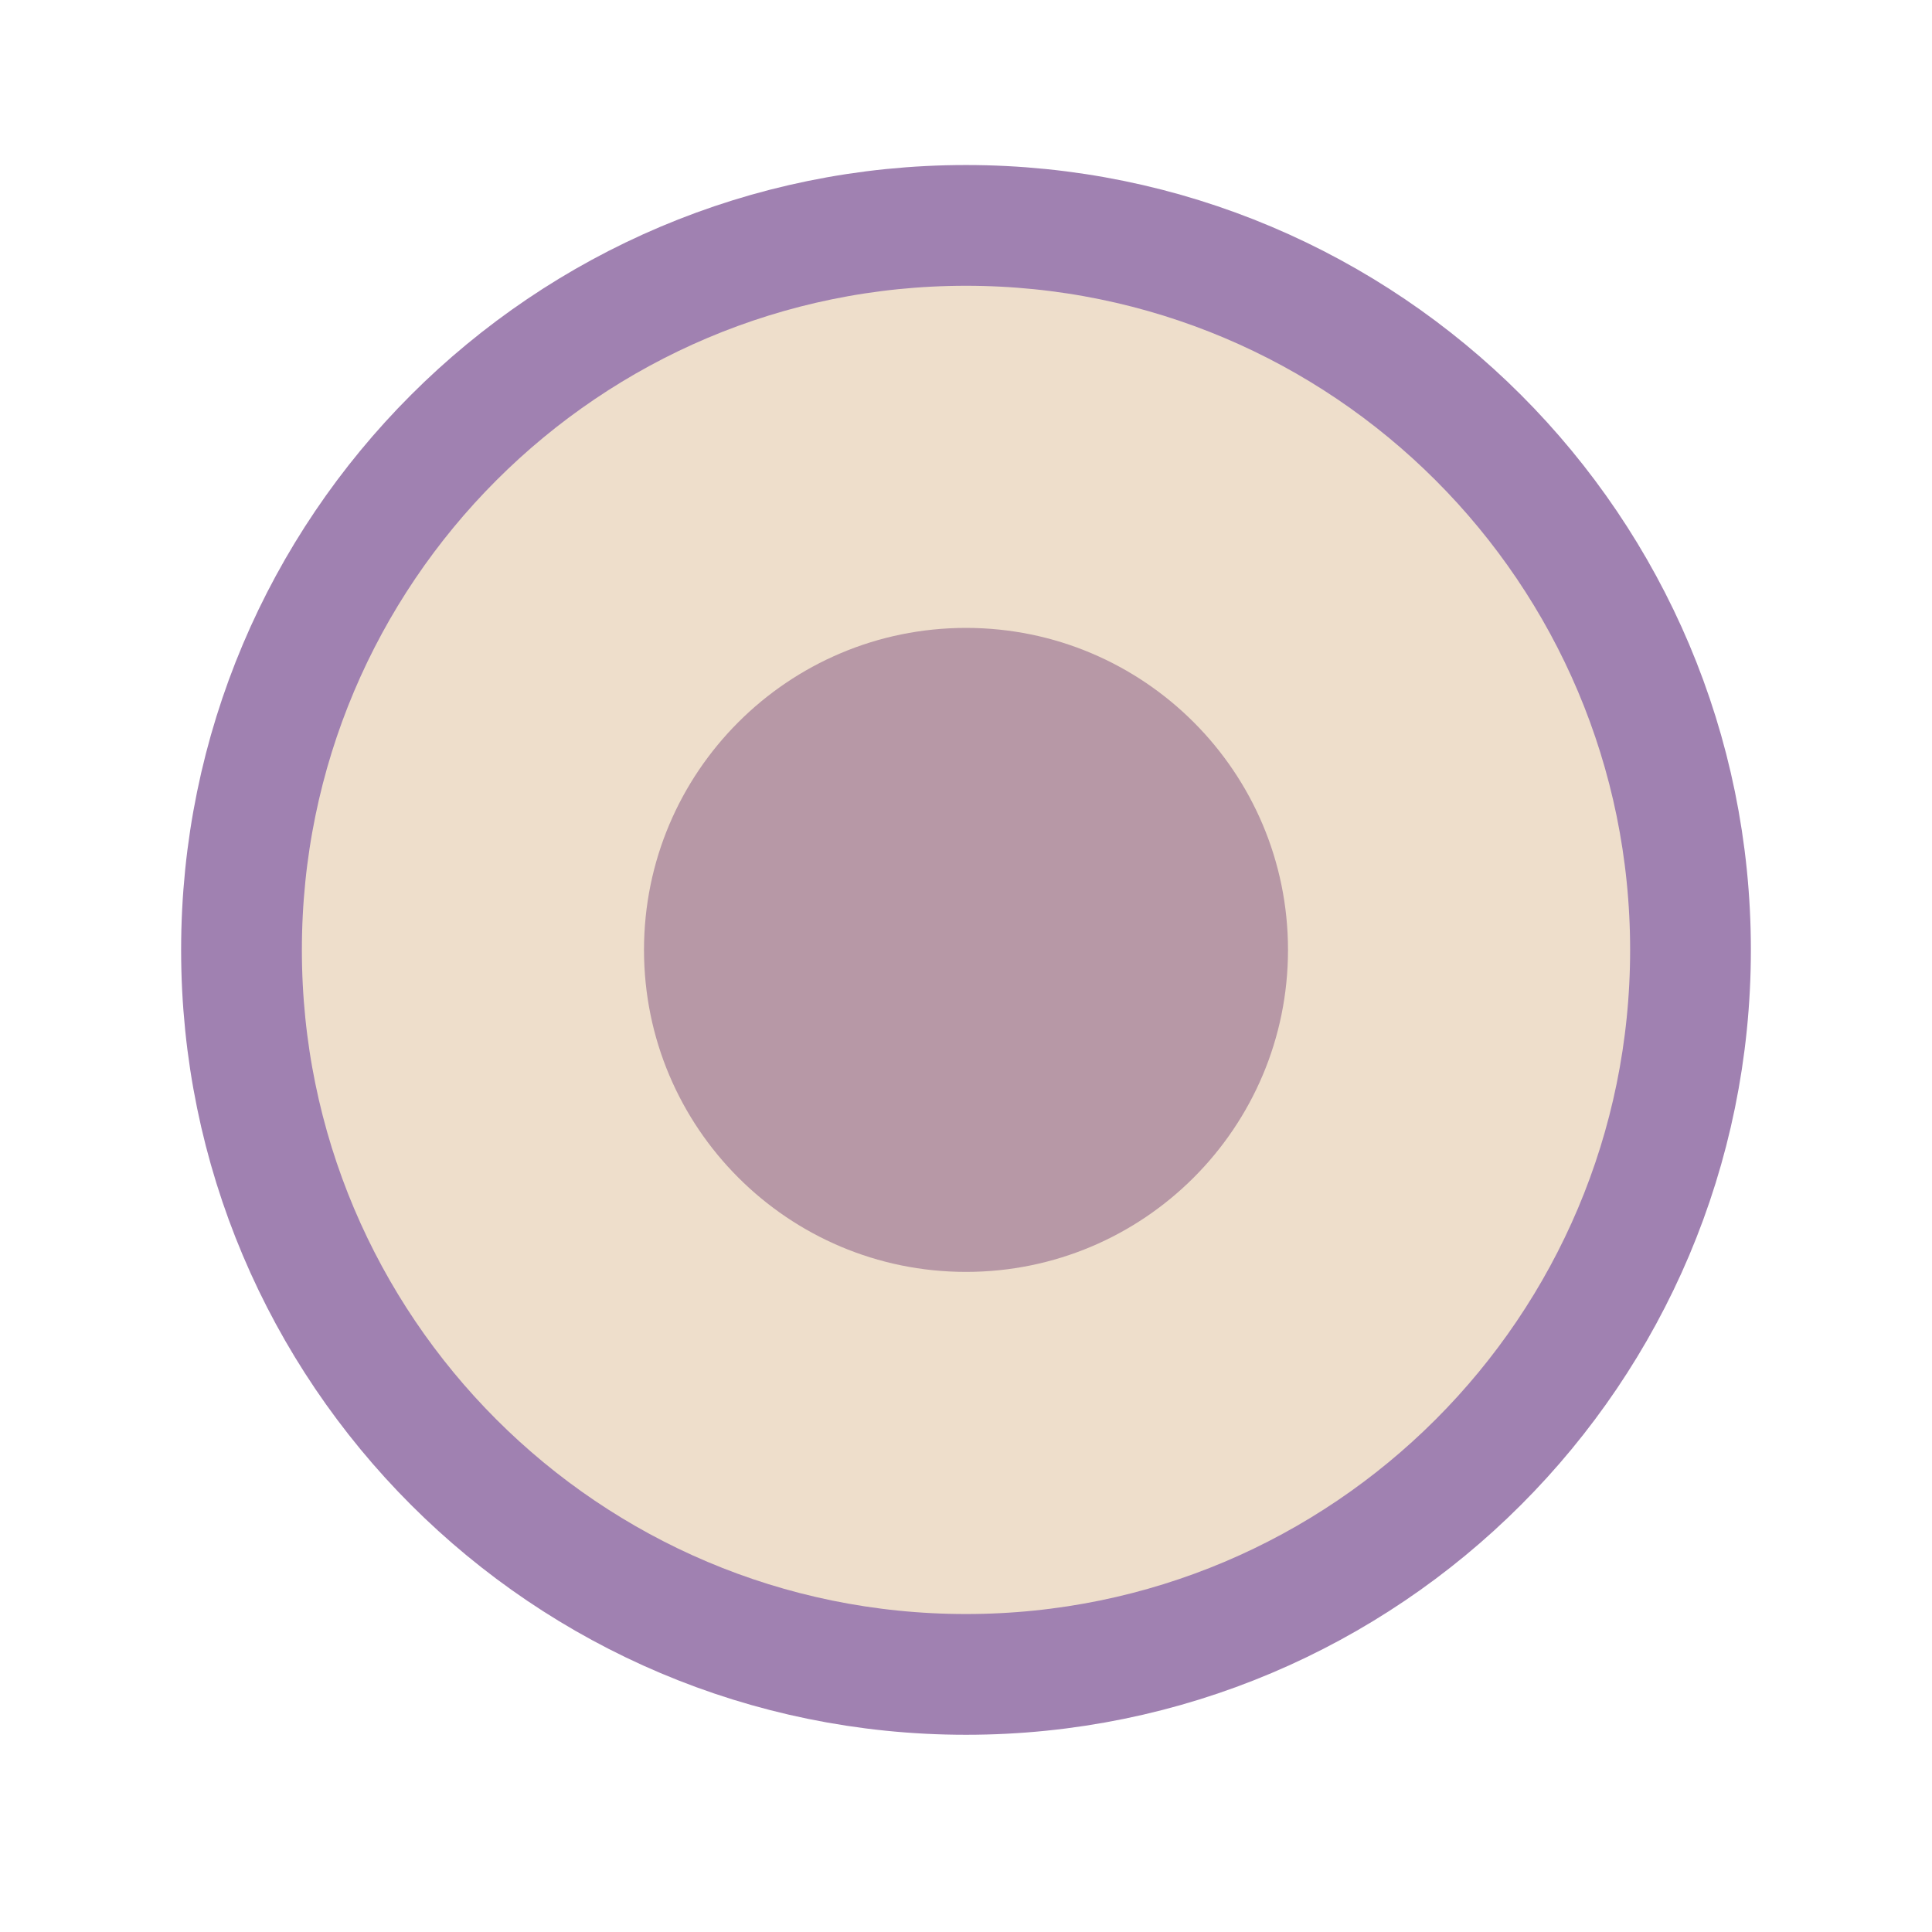
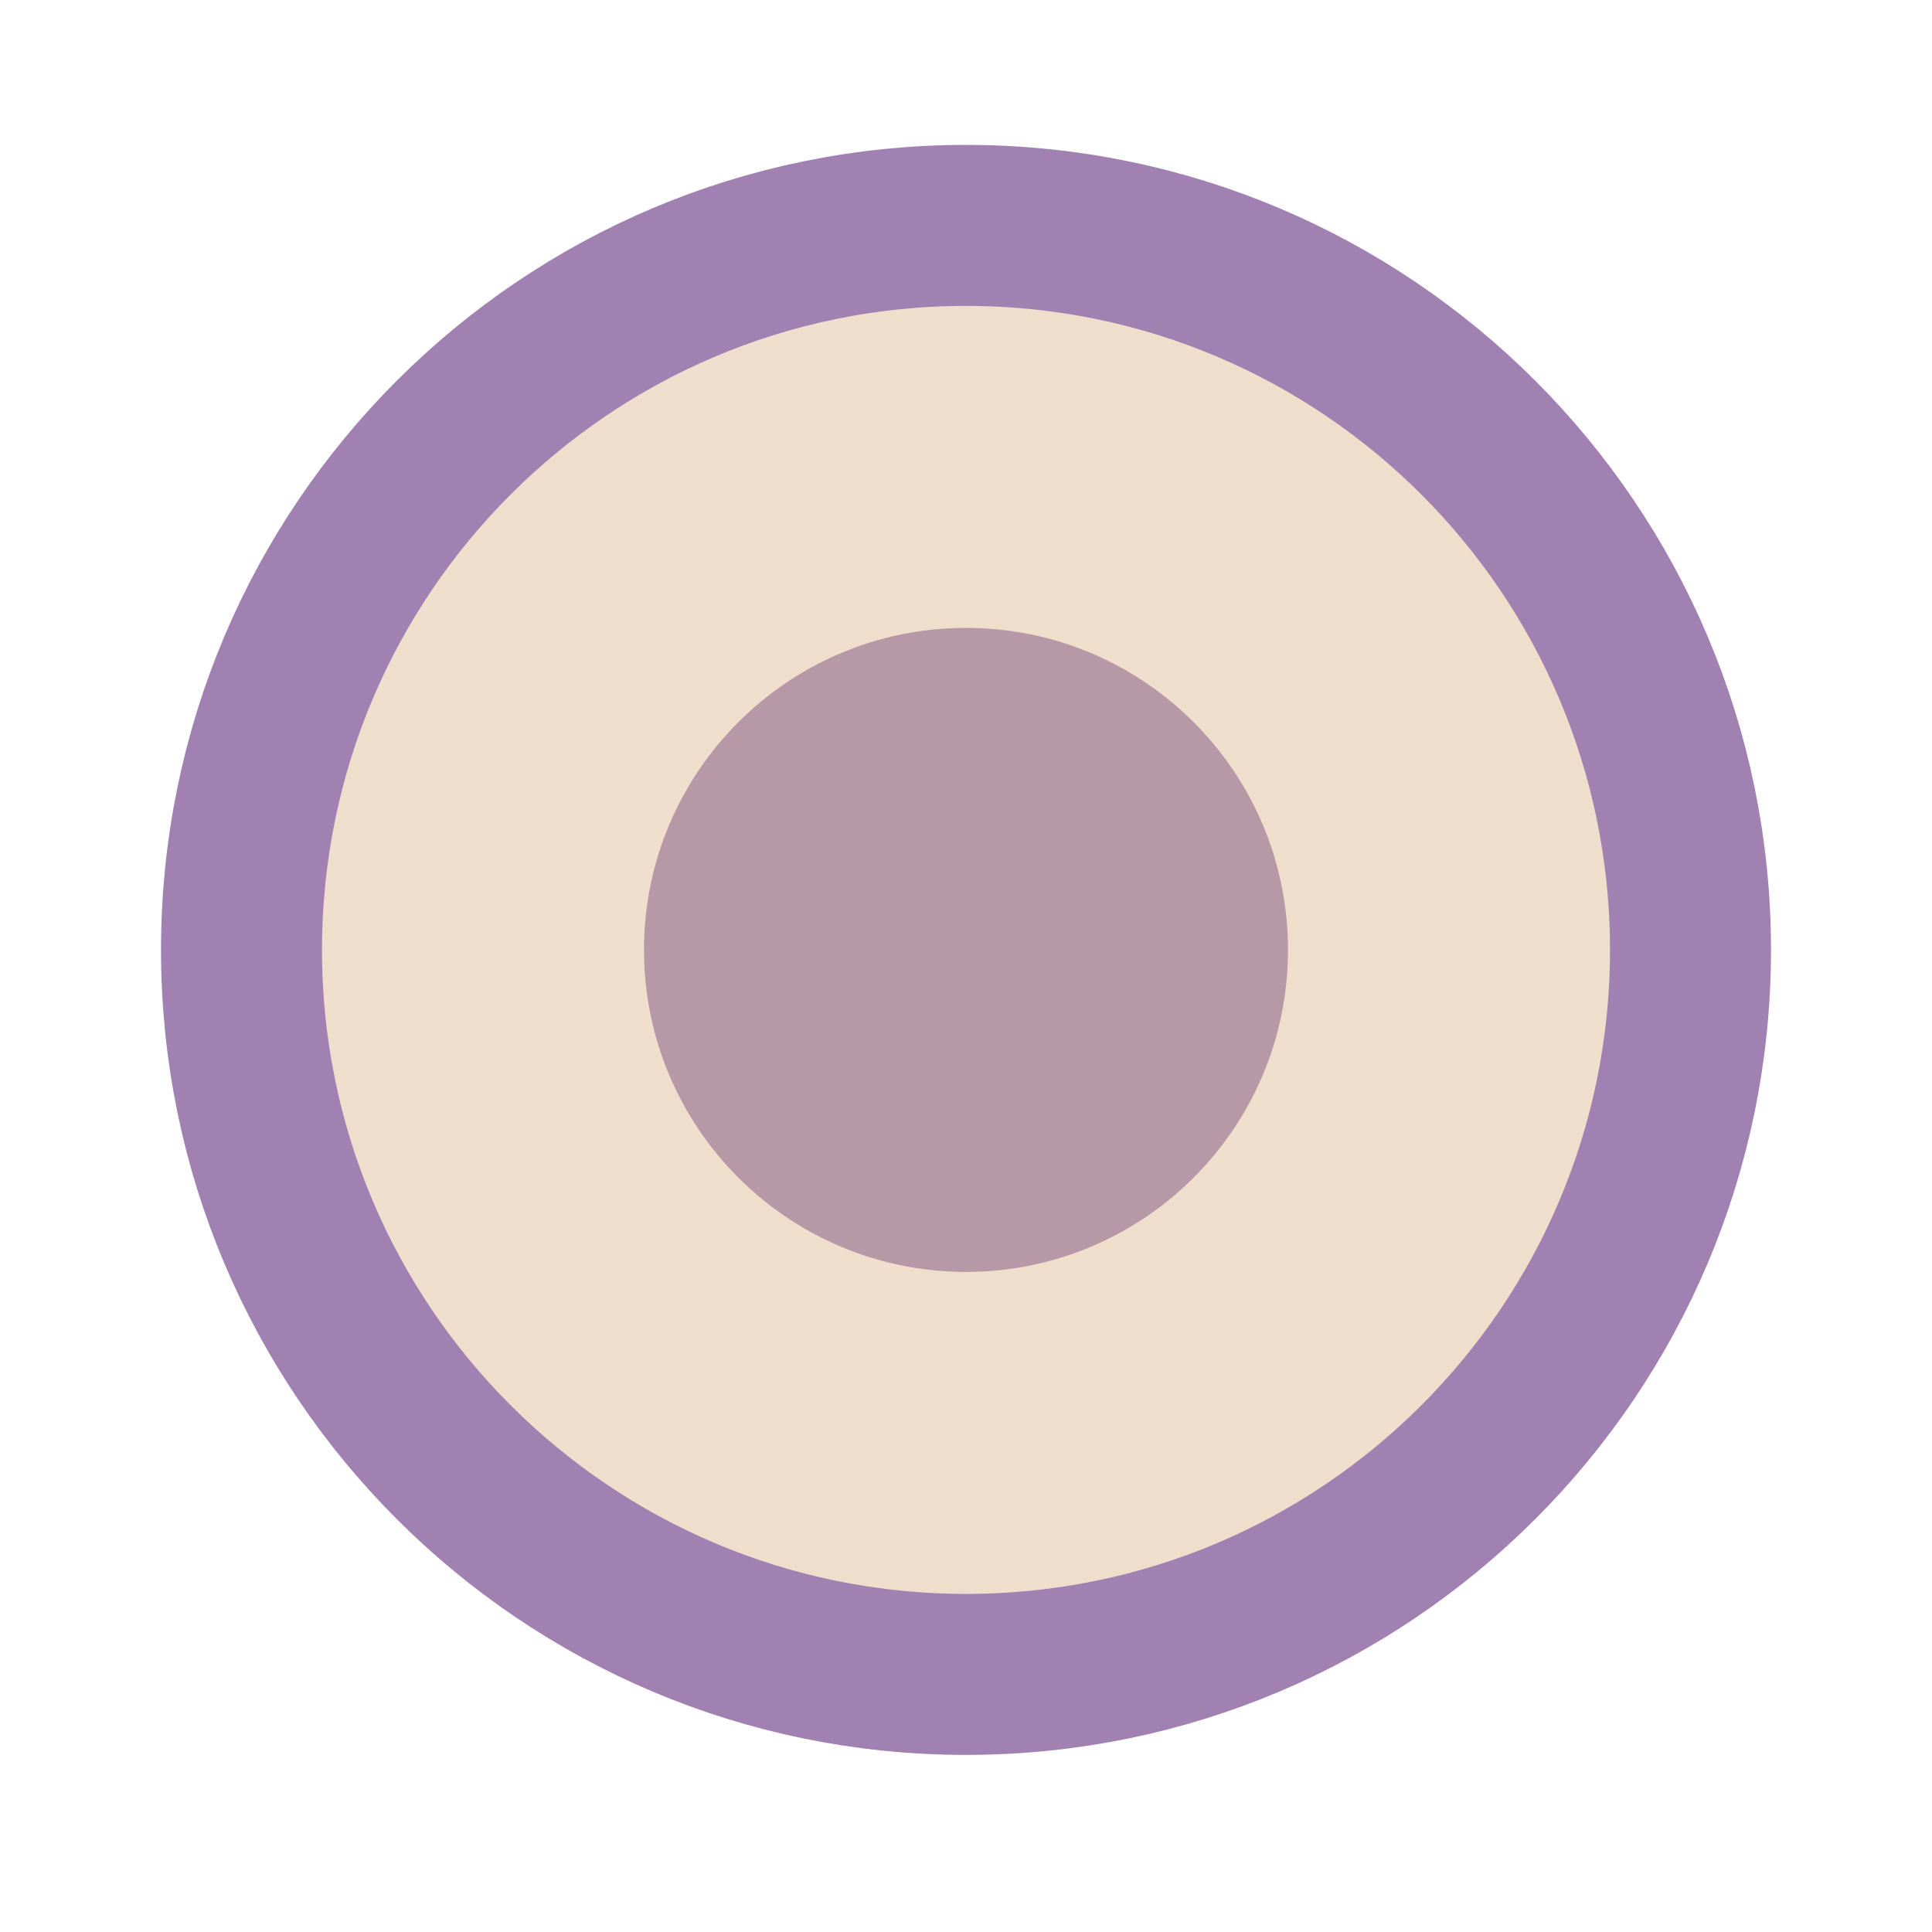
<svg xmlns="http://www.w3.org/2000/svg" version="1.1" id="Layer_1" x="0px" y="0px" viewBox="0 0 12 12" enable-background="new 0 0 12 12" xml:space="preserve">
-   <circle fill="#E3C8A8" fill-opacity="0.6" stroke="#A081B1" stroke-width="0.75" stroke-miterlimit="10" cx="6" cy="5.9" r="4.5" />
+   <circle fill="#E3C8A8" fill-opacity="0.6" stroke="#A081B1" stroke-miterlimit="10" cx="6" cy="5.9" r="4.5" />
  <circle fill="#B798A6" cx="6" cy="5.9" r="2" />
</svg>
